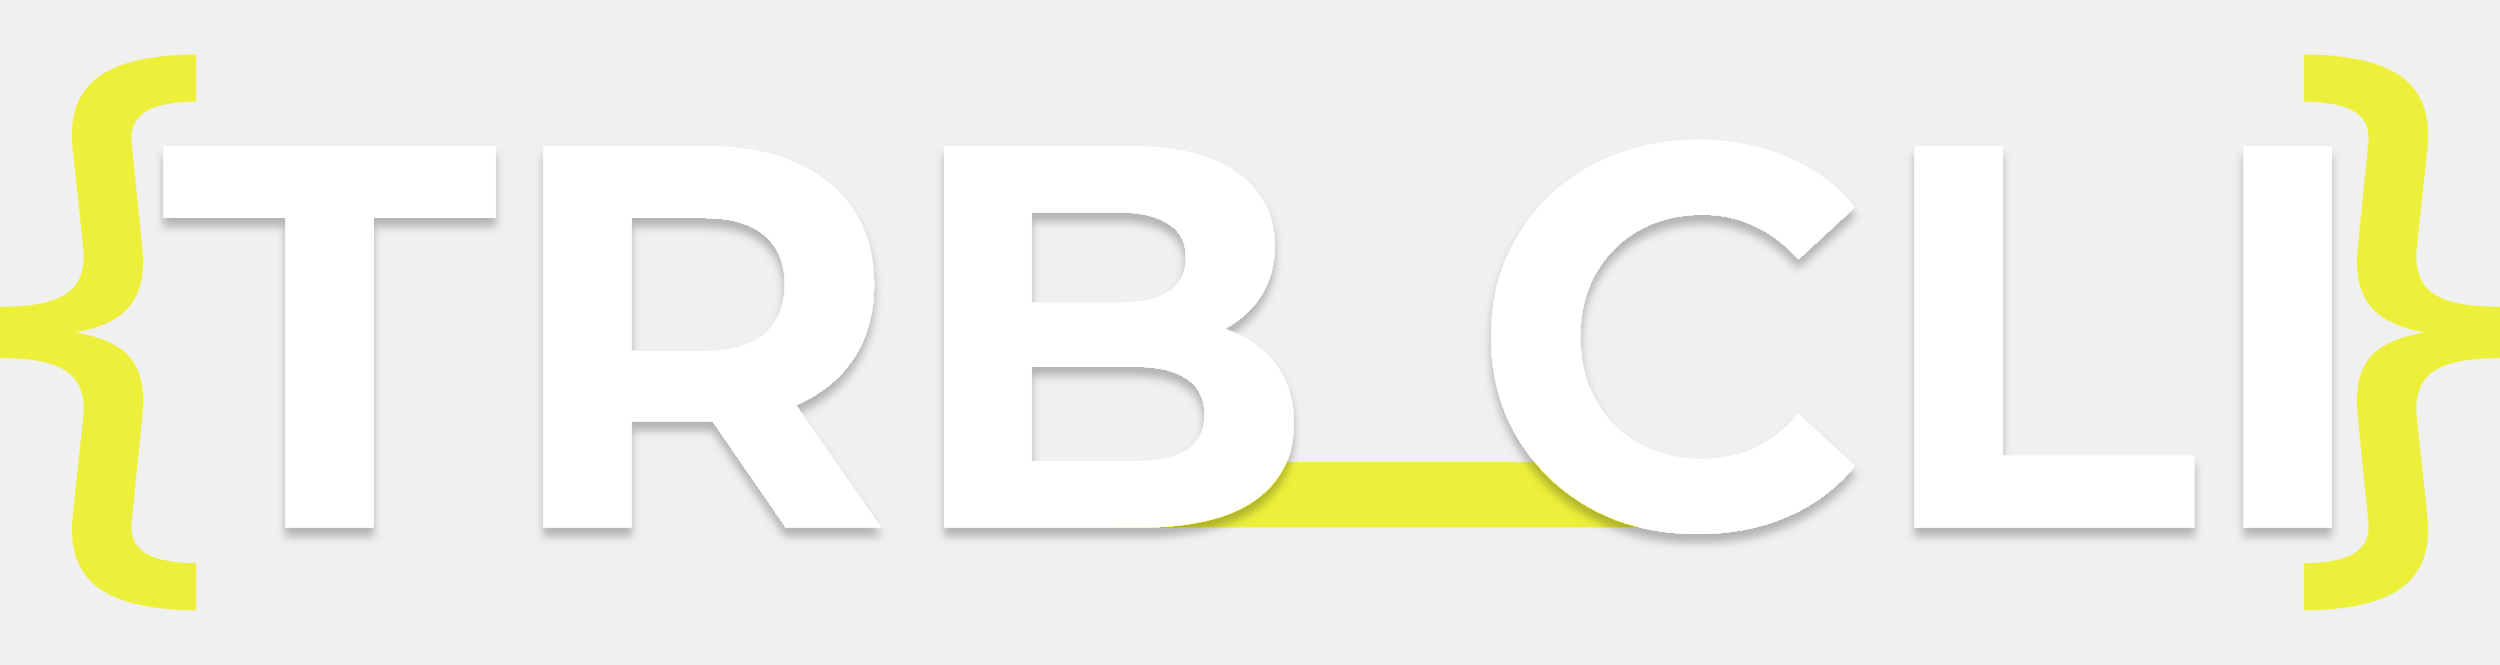
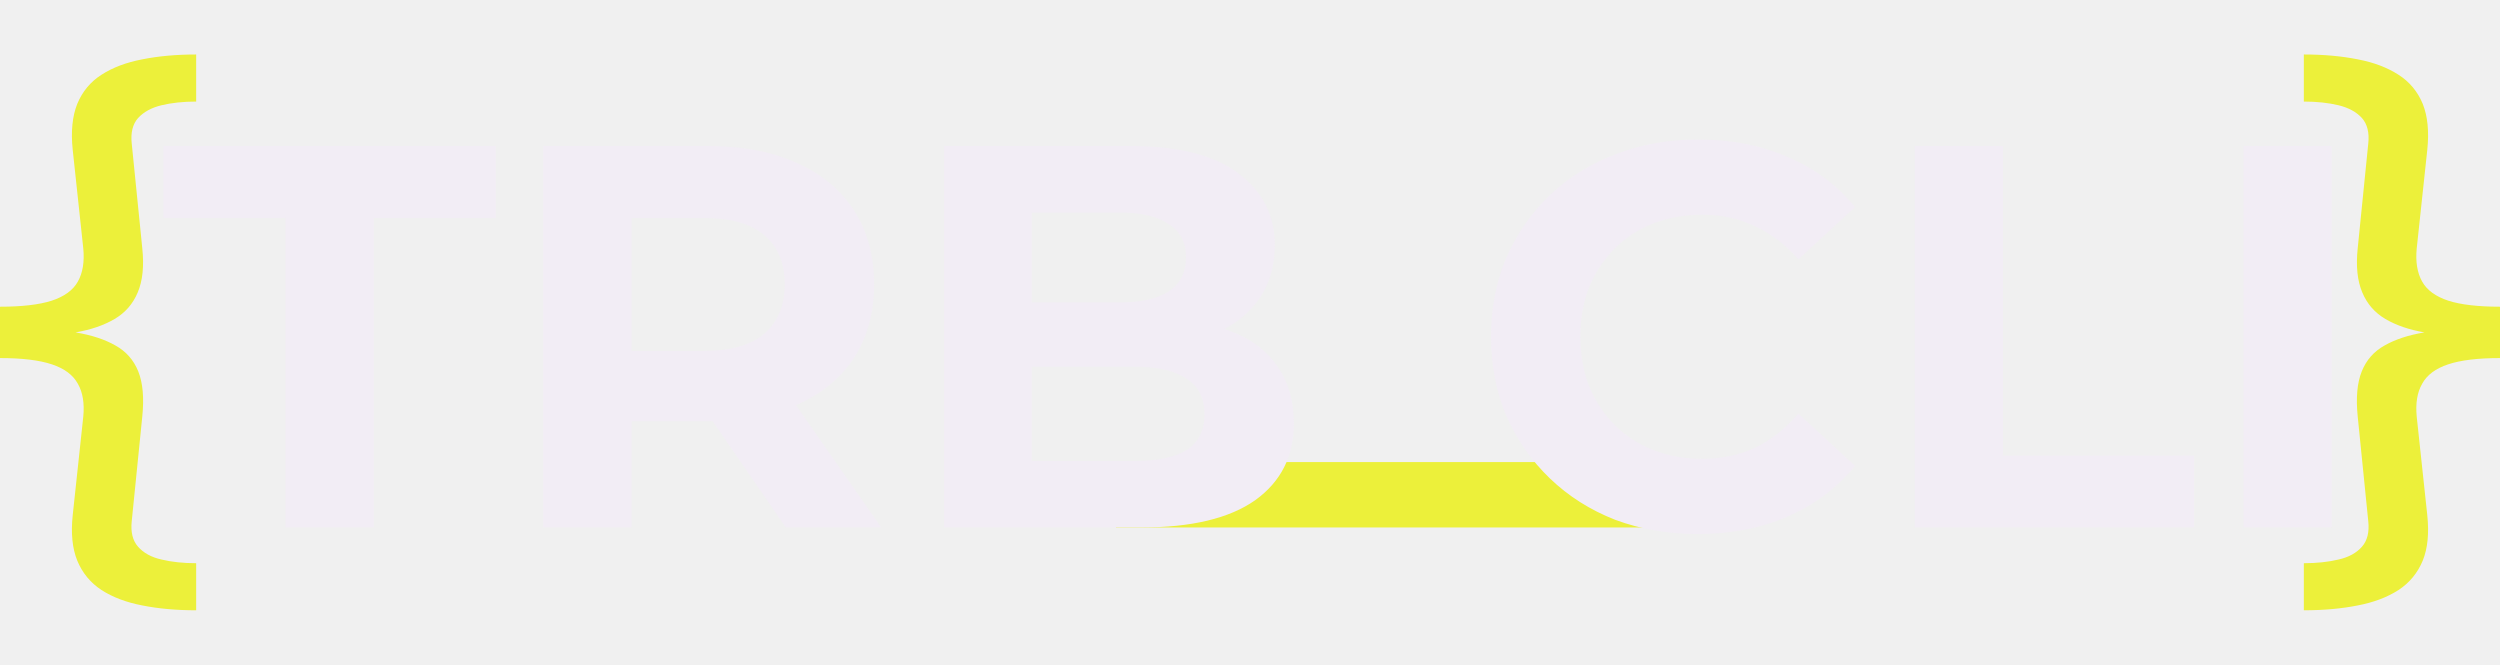
<svg xmlns="http://www.w3.org/2000/svg" width="1147" height="305" viewBox="0 0 1147 305" fill="none">
  <rect x="512" y="212" width="265" height="30" fill="#ECF03A" />
-   <g filter="url(#filter0_d_302_13)">
-     <path d="M131 242V100H75V67H227.5V100H171.5V242H131ZM249.291 242V67H325.041C340.708 67 354.208 69.583 365.541 74.75C376.874 79.75 385.624 87 391.791 96.5C397.958 106 401.041 117.333 401.041 130.5C401.041 143.5 397.958 154.75 391.791 164.25C385.624 173.583 376.874 180.75 365.541 185.75C354.208 190.75 340.708 193.25 325.041 193.25H271.791L289.791 175.5V242H249.291ZM360.541 242L316.791 178.5H360.041L404.291 242H360.541ZM289.791 180L271.791 161H322.791C335.291 161 344.624 158.333 350.791 153C356.958 147.5 360.041 140 360.041 130.5C360.041 120.833 356.958 113.333 350.791 108C344.624 102.667 335.291 100 322.791 100H271.791L289.791 80.75V180ZM433.129 242V67H518.629C540.629 67 557.129 71.167 568.129 79.5C579.296 87.833 584.879 98.833 584.879 112.5C584.879 121.667 582.629 129.667 578.129 136.5C573.629 143.167 567.462 148.333 559.629 152C551.796 155.667 542.796 157.5 532.629 157.5L537.379 147.25C548.379 147.25 558.129 149.083 566.629 152.75C575.129 156.25 581.712 161.5 586.379 168.5C591.212 175.5 593.629 184.083 593.629 194.25C593.629 209.25 587.712 221 575.879 229.5C564.046 237.833 546.629 242 523.629 242H433.129ZM473.379 211.5H520.629C531.129 211.5 539.046 209.833 544.379 206.5C549.879 203 552.629 197.5 552.629 190C552.629 182.667 549.879 177.25 544.379 173.75C539.046 170.083 531.129 168.25 520.629 168.25H470.379V138.75H513.629C523.462 138.75 530.962 137.083 536.129 133.75C541.462 130.25 544.129 125 544.129 118C544.129 111.167 541.462 106.083 536.129 102.75C530.962 99.25 523.462 97.5 513.629 97.5H473.379V211.5ZM778.842 245C765.342 245 752.758 242.833 741.092 238.5C729.592 234 719.592 227.667 711.092 219.5C702.592 211.333 695.925 201.75 691.092 190.75C686.425 179.75 684.092 167.667 684.092 154.5C684.092 141.333 686.425 129.25 691.092 118.25C695.925 107.25 702.592 97.667 711.092 89.5C719.758 81.333 729.842 75.083 741.342 70.75C752.842 66.25 765.425 64 779.092 64C794.258 64 807.925 66.667 820.092 72C832.425 77.167 842.758 84.833 851.092 95L825.092 119C819.092 112.167 812.425 107.083 805.092 103.75C797.758 100.25 789.758 98.5 781.092 98.5C772.925 98.5 765.425 99.833 758.592 102.5C751.758 105.167 745.842 109 740.842 114C735.842 119 731.925 124.917 729.092 131.75C726.425 138.583 725.092 146.167 725.092 154.5C725.092 162.833 726.425 170.417 729.092 177.25C731.925 184.083 735.842 190 740.842 195C745.842 200 751.758 203.833 758.592 206.5C765.425 209.167 772.925 210.5 781.092 210.5C789.758 210.5 797.758 208.833 805.092 205.5C812.425 202 819.092 196.75 825.092 189.75L851.092 213.75C842.758 223.917 832.425 231.667 820.092 237C807.925 242.333 794.175 245 778.842 245ZM878.441 242V67H918.941V209H1006.69V242H878.441ZM1029.32 242V67H1069.82V242H1029.32Z" fill="white" />
+   <g>
+     <path d="M131 242V100H75V67H227.5V100H171.5V242H131ZM249.291 242V67H325.041C340.708 67 354.208 69.583 365.541 74.75C376.874 79.75 385.624 87 391.791 96.5C397.958 106 401.041 117.333 401.041 130.5C401.041 143.5 397.958 154.75 391.791 164.25C385.624 173.583 376.874 180.75 365.541 185.75C354.208 190.75 340.708 193.25 325.041 193.25H271.791L289.791 175.5V242H249.291ZM360.541 242L316.791 178.5H360.041L404.291 242H360.541ZM289.791 180L271.791 161H322.791C335.291 161 344.624 158.333 350.791 153C356.958 147.5 360.041 140 360.041 130.5C360.041 120.833 356.958 113.333 350.791 108C344.624 102.667 335.291 100 322.791 100H271.791L289.791 80.75V180ZM433.129 242V67H518.629C540.629 67 557.129 71.167 568.129 79.5C579.296 87.833 584.879 98.833 584.879 112.5C584.879 121.667 582.629 129.667 578.129 136.5C573.629 143.167 567.462 148.333 559.629 152C551.796 155.667 542.796 157.5 532.629 157.5L537.379 147.25C548.379 147.25 558.129 149.083 566.629 152.75C575.129 156.25 581.712 161.5 586.379 168.5C591.212 175.5 593.629 184.083 593.629 194.25C593.629 209.25 587.712 221 575.879 229.5C564.046 237.833 546.629 242 523.629 242H433.129ZM473.379 211.5H520.629C531.129 211.5 539.046 209.833 544.379 206.5C549.879 203 552.629 197.5 552.629 190C552.629 182.667 549.879 177.25 544.379 173.75C539.046 170.083 531.129 168.25 520.629 168.25H470.379V138.75H513.629C523.462 138.75 530.962 137.083 536.129 133.75C541.462 130.25 544.129 125 544.129 118C544.129 111.167 541.462 106.083 536.129 102.75C530.962 99.25 523.462 97.5 513.629 97.5H473.379V211.5ZM778.842 245C765.342 245 752.758 242.833 741.092 238.5C729.592 234 719.592 227.667 711.092 219.5C702.592 211.333 695.925 201.75 691.092 190.75C686.425 179.75 684.092 167.667 684.092 154.5C684.092 141.333 686.425 129.25 691.092 118.25C695.925 107.25 702.592 97.667 711.092 89.5C719.758 81.333 729.842 75.083 741.342 70.75C752.842 66.25 765.425 64 779.092 64C794.258 64 807.925 66.667 820.092 72C832.425 77.167 842.758 84.833 851.092 95L825.092 119C819.092 112.167 812.425 107.083 805.092 103.75C797.758 100.25 789.758 98.5 781.092 98.5C772.925 98.5 765.425 99.833 758.592 102.5C751.758 105.167 745.842 109 740.842 114C735.842 119 731.925 124.917 729.092 131.75C726.425 138.583 725.092 146.167 725.092 154.5C725.092 162.833 726.425 170.417 729.092 177.25C731.925 184.083 735.842 190 740.842 195C745.842 200 751.758 203.833 758.592 206.5C765.425 209.167 772.925 210.5 781.092 210.5C789.758 210.5 797.758 208.833 805.092 205.5C812.425 202 819.092 196.75 825.092 189.75L851.092 213.75C842.758 223.917 832.425 231.667 820.092 237C807.925 242.333 794.175 245 778.842 245ZM878.441 242V67H918.941V209H1006.69V242H878.441ZM1029.32 242V67H1069.82V242H1029.32Z" fill="#f2edf5" />
  </g>
  <path d="M90 25V46.599C84.07 46.599 78.75 47.166 74.041 48.301C69.419 49.435 65.843 51.399 63.314 54.191C60.872 56.984 59.913 60.868 60.436 65.842L65.276 113.884C66.148 122.087 65.451 128.85 63.183 134.174C61.003 139.41 57.471 143.468 52.587 146.348C47.703 149.228 41.73 151.279 34.666 152.5C41.991 153.722 48.096 155.729 52.98 158.522C57.863 161.227 61.352 165.198 63.445 170.434C65.538 175.67 66.148 182.565 65.276 191.117L60.436 239.158C59.913 244.132 60.872 248.017 63.314 250.81C65.843 253.689 69.419 255.652 74.041 256.699C78.75 257.834 84.07 258.402 90 258.402V280C80.93 280 72.689 279.259 65.276 277.776C57.951 276.379 51.715 274.023 46.57 270.707C41.512 267.391 37.805 262.895 35.451 257.223C33.183 251.638 32.486 244.701 33.358 236.41L38.198 191.248C38.808 185.052 37.98 179.99 35.712 176.063C33.532 172.049 29.564 169.081 23.808 167.162C18.052 165.242 10.116 164.282 0 164.282V140.719C10.029 140.719 17.922 139.803 23.677 137.97C29.52 136.05 33.532 133.127 35.712 129.199C37.98 125.185 38.808 120.08 38.198 113.884L33.358 68.722C32.486 60.344 33.183 53.319 35.451 47.646C37.805 41.974 41.512 37.523 46.57 34.294C51.715 30.978 57.951 28.622 65.276 27.225C72.689 25.742 80.93 25 90 25Z" fill="#ECF03A" />
  <path d="M1057 25V46.599C1062.93 46.599 1068.25 47.166 1072.96 48.301C1077.58 49.435 1081.16 51.399 1083.69 54.191C1086.13 56.984 1087.09 60.868 1086.56 65.842L1081.72 113.884C1080.85 122.087 1081.55 128.85 1083.82 134.174C1086 139.41 1089.53 143.468 1094.41 146.348C1099.3 149.228 1105.27 151.279 1112.33 152.5C1105.01 153.722 1098.9 155.729 1094.02 158.522C1089.14 161.227 1085.65 165.198 1083.56 170.434C1081.46 175.67 1080.85 182.565 1081.72 191.117L1086.56 239.158C1087.09 244.132 1086.13 248.017 1083.69 250.81C1081.16 253.689 1077.58 255.652 1072.96 256.699C1068.25 257.834 1062.93 258.402 1057 258.402V280C1066.07 280 1074.31 279.259 1081.72 277.776C1089.05 276.379 1095.28 274.023 1100.43 270.707C1105.49 267.391 1109.19 262.895 1111.55 257.223C1113.82 251.638 1114.51 244.701 1113.64 236.41L1108.8 191.248C1108.19 185.052 1109.02 179.99 1111.29 176.063C1113.47 172.049 1117.44 169.081 1123.19 167.162C1128.95 165.242 1136.88 164.282 1147 164.282V140.719C1136.97 140.719 1129.08 139.803 1123.32 137.97C1117.48 136.05 1113.47 133.127 1111.29 129.199C1109.02 125.185 1108.19 120.08 1108.8 113.884L1113.64 68.722C1114.51 60.344 1113.82 53.319 1111.55 47.646C1109.19 41.974 1105.49 37.523 1100.43 34.294C1095.28 30.978 1089.05 28.622 1081.72 27.225C1074.31 25.742 1066.07 25 1057 25Z" fill="#ECF03A" />
-   <defs>
-     <filter id="filter0_d_302_13" x="71" y="64" width="1002.82" height="189" filterUnits="userSpaceOnUse" color-interpolation-filters="sRGB">
-       <feFlood flood-opacity="0" result="BackgroundImageFix" />
-       <feColorMatrix in="SourceAlpha" type="matrix" values="0 0 0 0 0 0 0 0 0 0 0 0 0 0 0 0 0 0 127 0" result="hardAlpha" />
-       <feOffset dy="4" />
-       <feGaussianBlur stdDeviation="2" />
-       <feComposite in2="hardAlpha" operator="out" />
-       <feColorMatrix type="matrix" values="0 0 0 0 0 0 0 0 0 0 0 0 0 0 0 0 0 0 0.25 0" />
-       <feBlend mode="normal" in2="BackgroundImageFix" result="effect1_dropShadow_302_13" />
-       <feBlend mode="normal" in="SourceGraphic" in2="effect1_dropShadow_302_13" result="shape" />
-     </filter>
-   </defs>
</svg>
